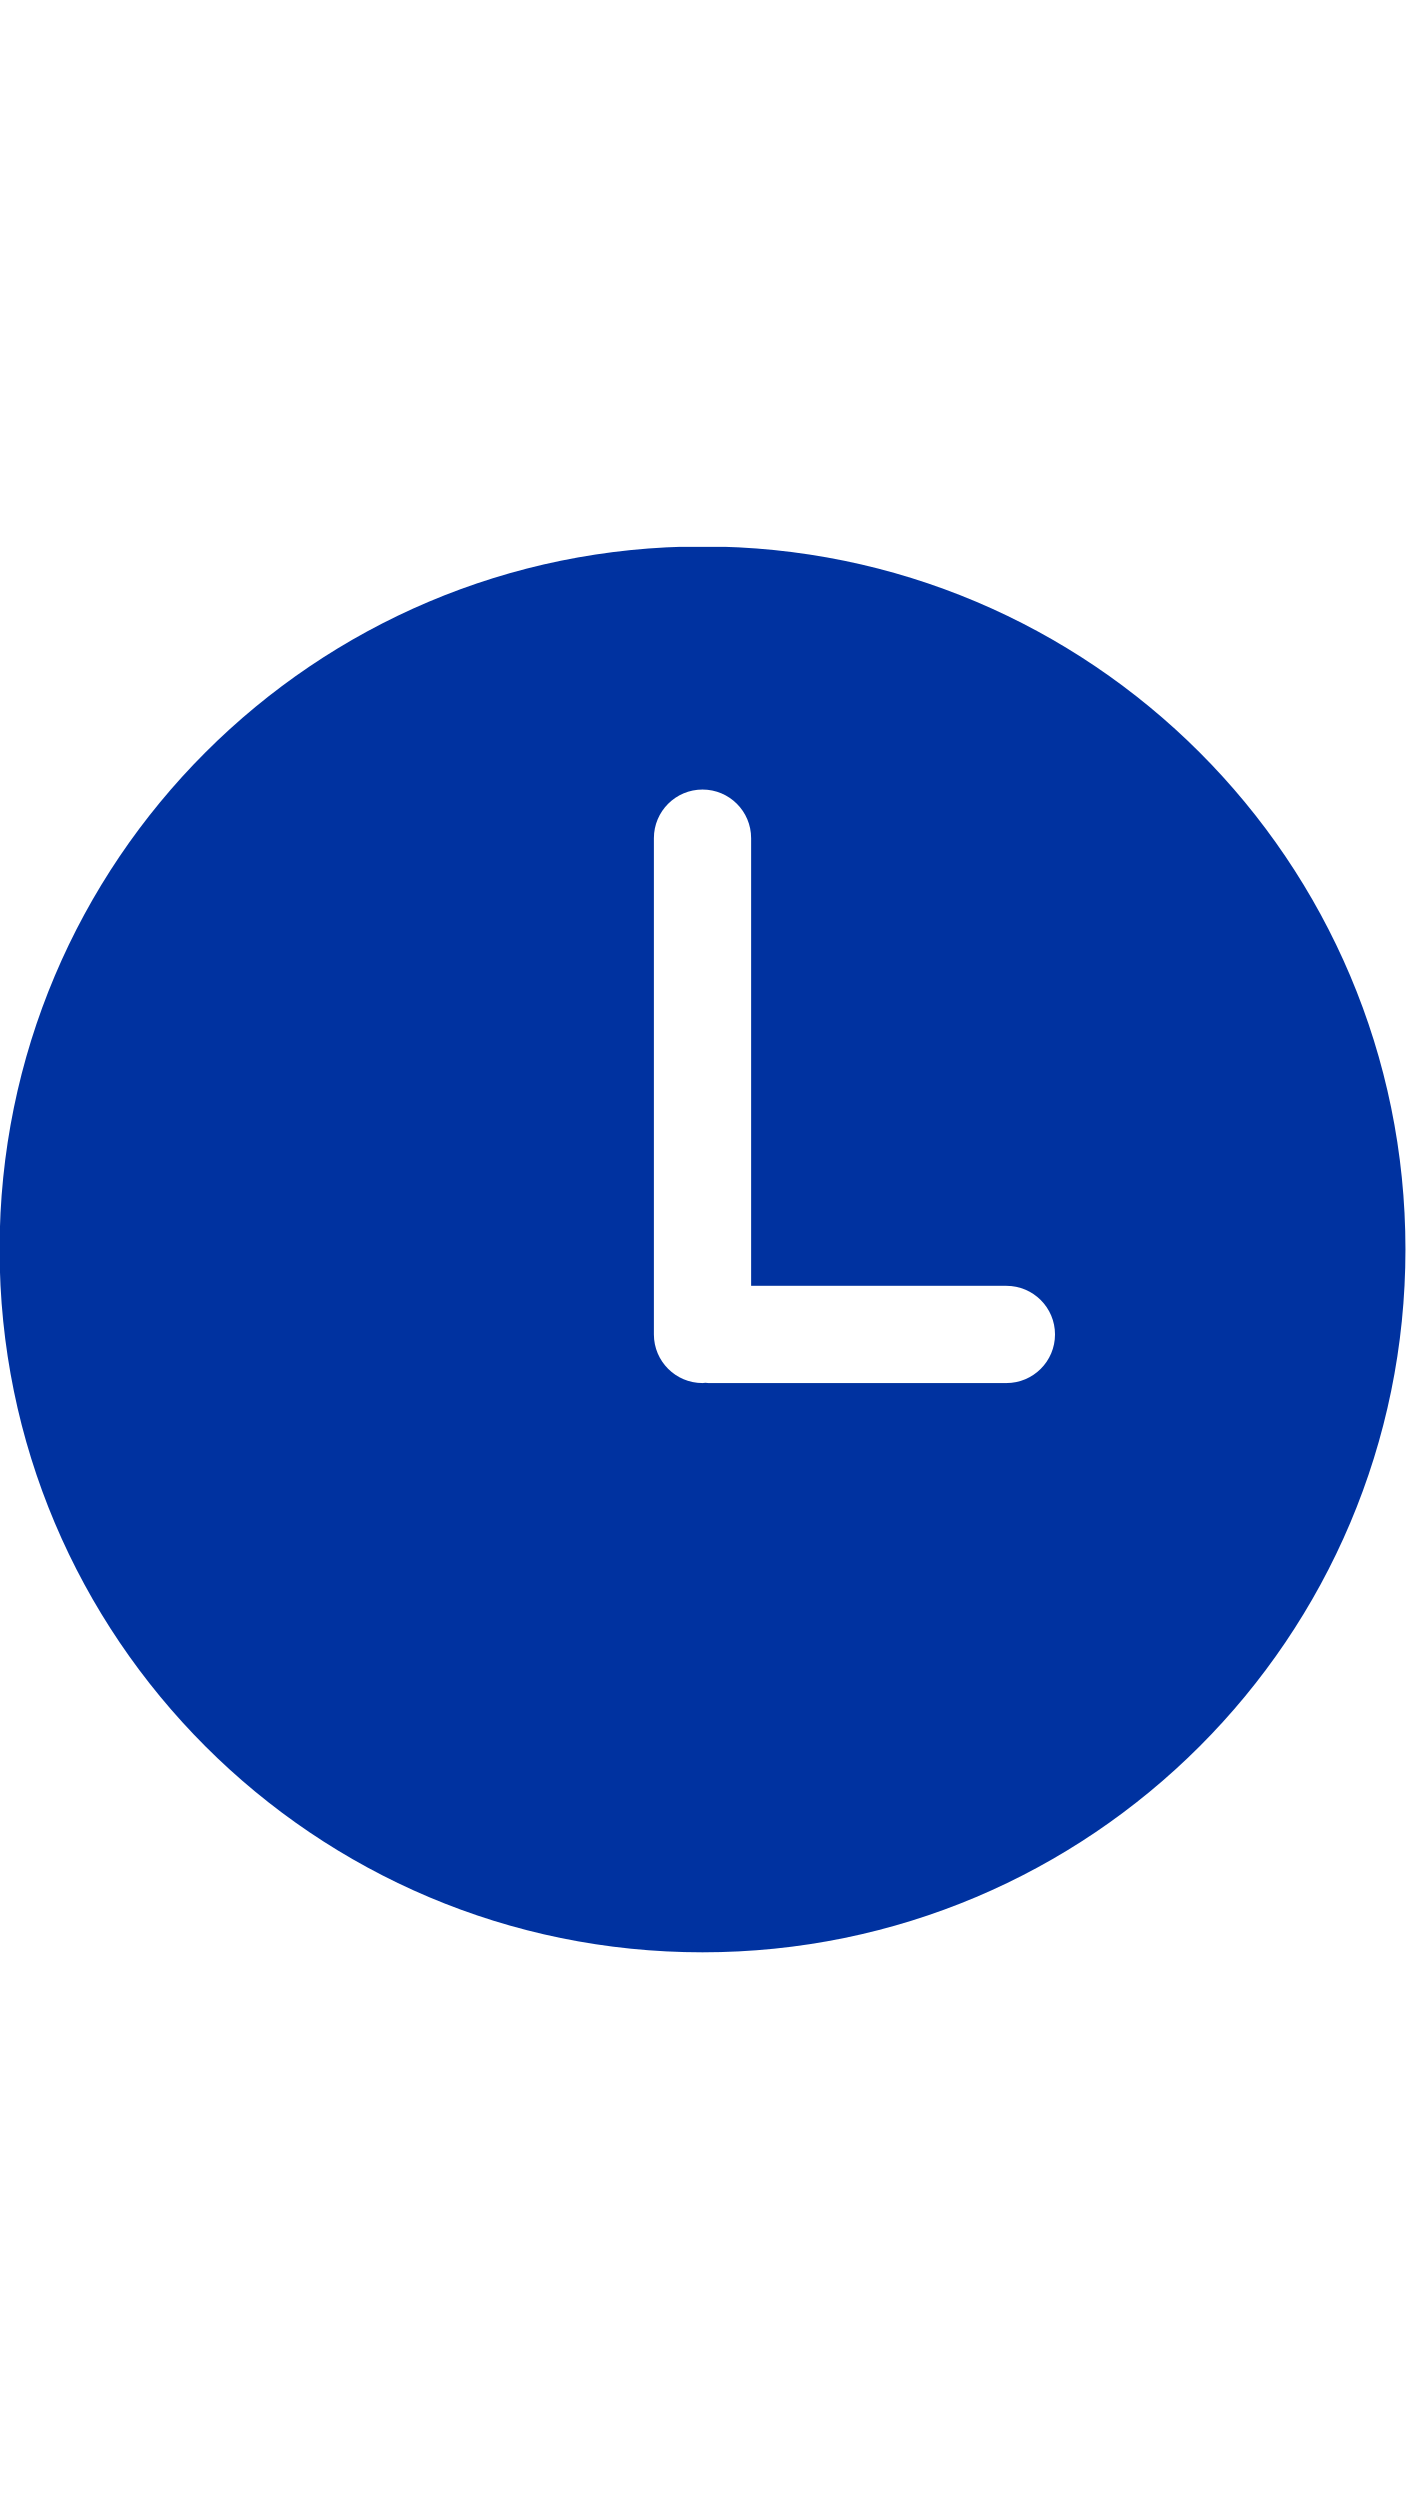
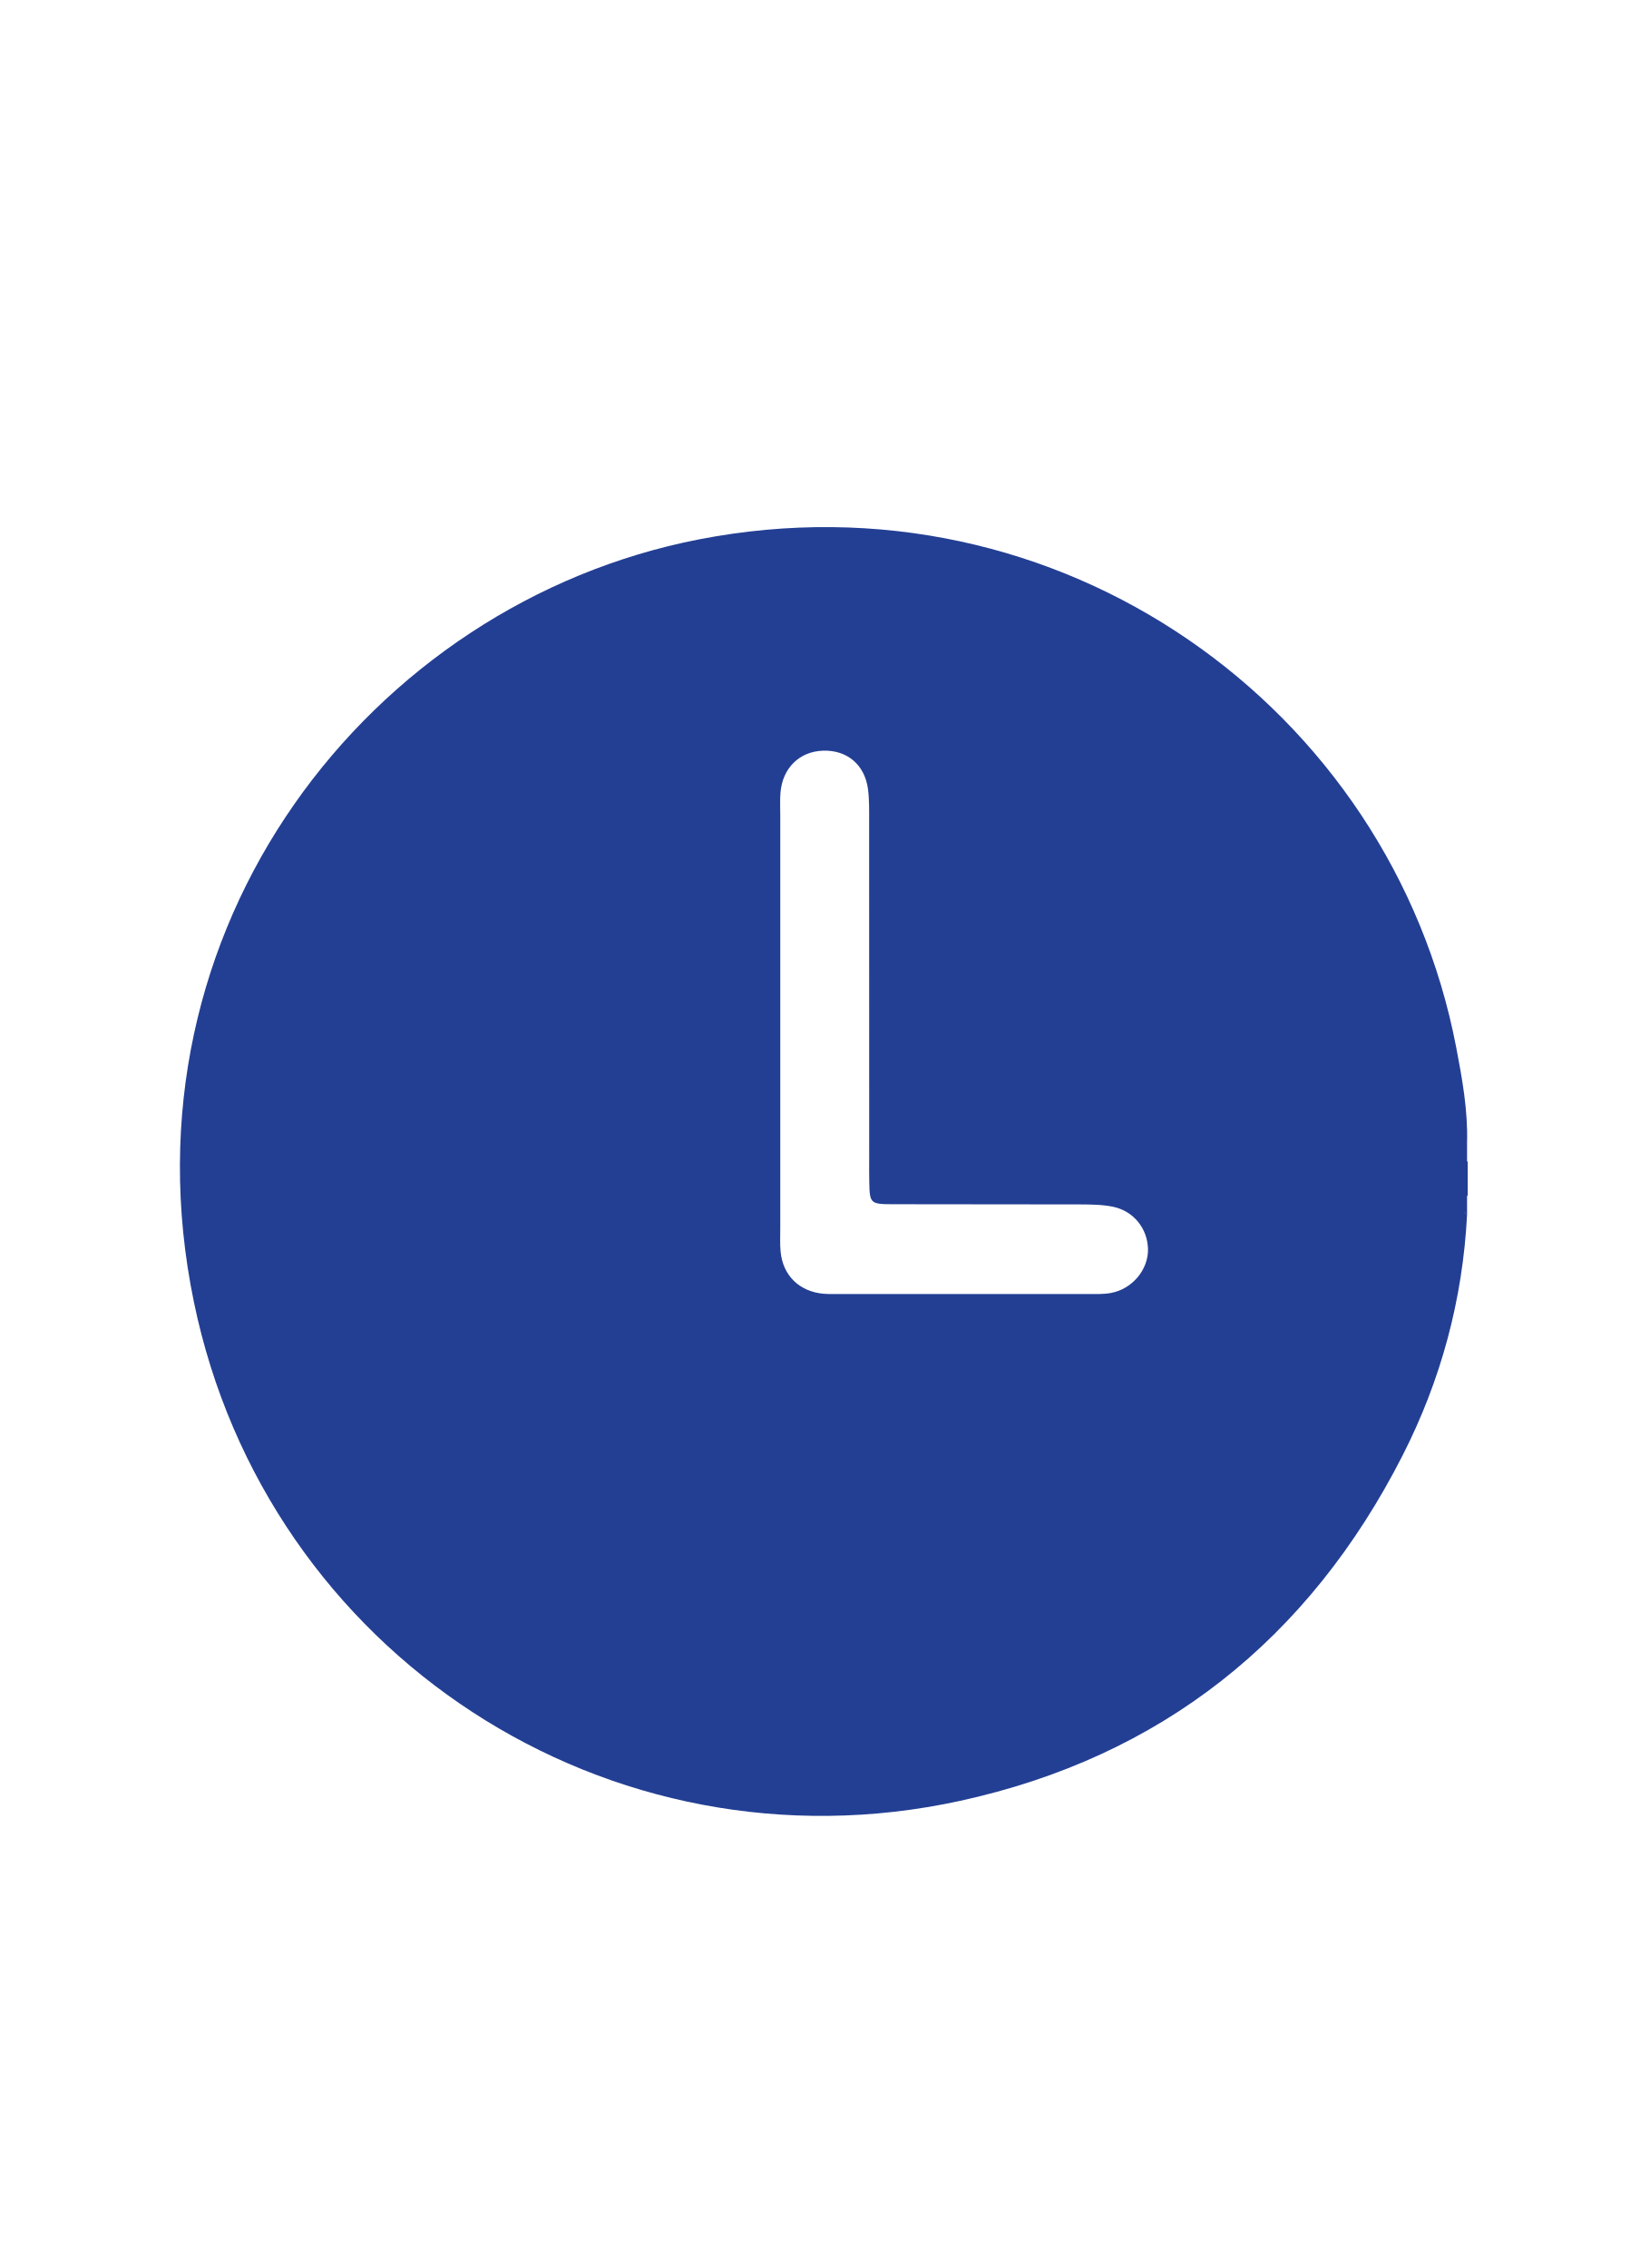
- <svg xmlns="http://www.w3.org/2000/svg" width="1080" zoomAndPan="magnify" viewBox="0 0 810 1440" height="1920" preserveAspectRatio="xMidYMid meet" version="1.0">
-   <defs>
-     <clipPath id="101eabc4ca">
-       <path d="M 0 315 L 810 315 L 810 1125 L 0 1125 Z M 0 315 " clip-rule="nonzero" />
-     </clipPath>
-   </defs>
-   <g clip-path="url(#101eabc4ca)">
-     <path fill="#0032a0" d="M 404.645 314.754 C 181.035 314.754 -0.238 496.035 -0.238 719.637 C -0.238 943.238 181.035 1124.531 404.645 1124.531 C 628.25 1124.531 809.539 943.238 809.539 719.637 C 809.539 496.035 628.25 314.754 404.645 314.754 Z M 579.688 796.645 L 408.031 796.645 C 407.449 796.645 406.91 796.504 406.336 796.484 C 405.762 796.512 405.223 796.645 404.645 796.645 C 389.18 796.645 376.641 784.105 376.641 768.641 L 376.641 482.781 C 376.641 467.316 389.18 454.777 404.645 454.777 C 420.109 454.777 432.645 467.316 432.645 482.781 L 432.645 740.637 L 579.68 740.637 C 595.145 740.637 607.684 753.176 607.684 768.641 C 607.684 784.105 595.152 796.645 579.688 796.645 Z M 579.688 796.645 " fill-opacity="1" fill-rule="nonzero" />
-   </g>
+ <svg xmlns="http://www.w3.org/2000/svg" version="1.1" id="Layer_1" x="0px" y="0px" viewBox="0 0 248 343" style="enable-background:new 0 0 248 343;" xml:space="preserve">
+   <style type="text/css">
+ 	.st0{fill:#233F94;enable-background:new    ;}
+ 	.st1{enable-background:new    ;}
+ 	.st2{fill:#233F94;}
+ 	.st3{fill:#767CB9;}
+ 	.st4{fill:#8A8FC4;}
+ 	.st5{fill:#9599C8;}
+ 	.st6{fill:#C0C3E1;}
+ 	.st7{fill:#8287BF;}
+ 	.st8{fill:#243F95;}
+ 	.st9{fill:#ECC61C;}
+ 	.st10{fill:#FCDA79;}
+ 	.st11{fill:#ED2D24;}
+ 	.st12{fill:#98AFB3;}
+ 	.st13{fill:#BF2126;}
+ 	.st14{fill:#256C91;}
+ 	.st15{fill:#F3954E;}
+ 	.st16{fill:#AFBECF;}
+ 	.st17{fill:#E7753E;}
+ 	.st18{fill:#F9B37A;}
+ 	.st19{fill:#7A8C8F;}
+ 	.st20{fill:#D8E6E7;}
+ 	.st21{fill:#5561A8;}
+ 	.st22{fill:#8287C0;}
+ </style>
+   <path class="st2" d="M222,180.75c0-1.67,0-3.34,0-5.01c-1.03-0.96-1.19-1.94-0.1-2.97c0.13-4.86-0.73-9.62-1.64-14.36  c-9.84-51.36-59.99-87.47-114.57-76.83c-49.72,9.69-88.03,58.75-76.37,115.29c10.99,53.29,62.79,87.05,115.86,75.49  c30.44-6.63,52.8-24.43,66.97-52.25c5.81-11.4,9.09-23.57,9.75-36.39C220.82,182.69,220.98,181.71,222,180.75z M167.99,195.55  c-1.13,0.2-2.32,0.15-3.48,0.15c-12.48,0.01-24.97,0-37.45,0c-0.83,0-1.67,0.03-2.5-0.04c-3.66-0.33-6.15-2.76-6.49-6.37  c-0.11-1.16-0.05-2.33-0.05-3.49c0-10.49,0-20.97,0-31.46c0-10.32,0-20.64,0-30.96c0-1.17-0.06-2.34,0.03-3.49  c0.3-3.73,2.86-6.23,6.41-6.36c3.65-0.13,6.34,2.1,6.83,5.83c0.21,1.64,0.17,3.32,0.17,4.98c0.01,16.98,0.01,33.96,0.01,50.94  c0,1.17-0.02,2.33,0.01,3.5c0.07,3.19,0.16,3.33,3.43,3.34c9.49,0.03,18.98,0,28.46,0.03c1.66,0.01,3.35,0.02,4.96,0.35  c3.14,0.64,5.24,3.31,5.31,6.4C173.7,192.01,171.27,194.96,167.99,195.55z" />
+   <polygon class="st2" points="221.9,172.77 221.9,183.73 219.59,181.41 219.59,174 " />
</svg>
